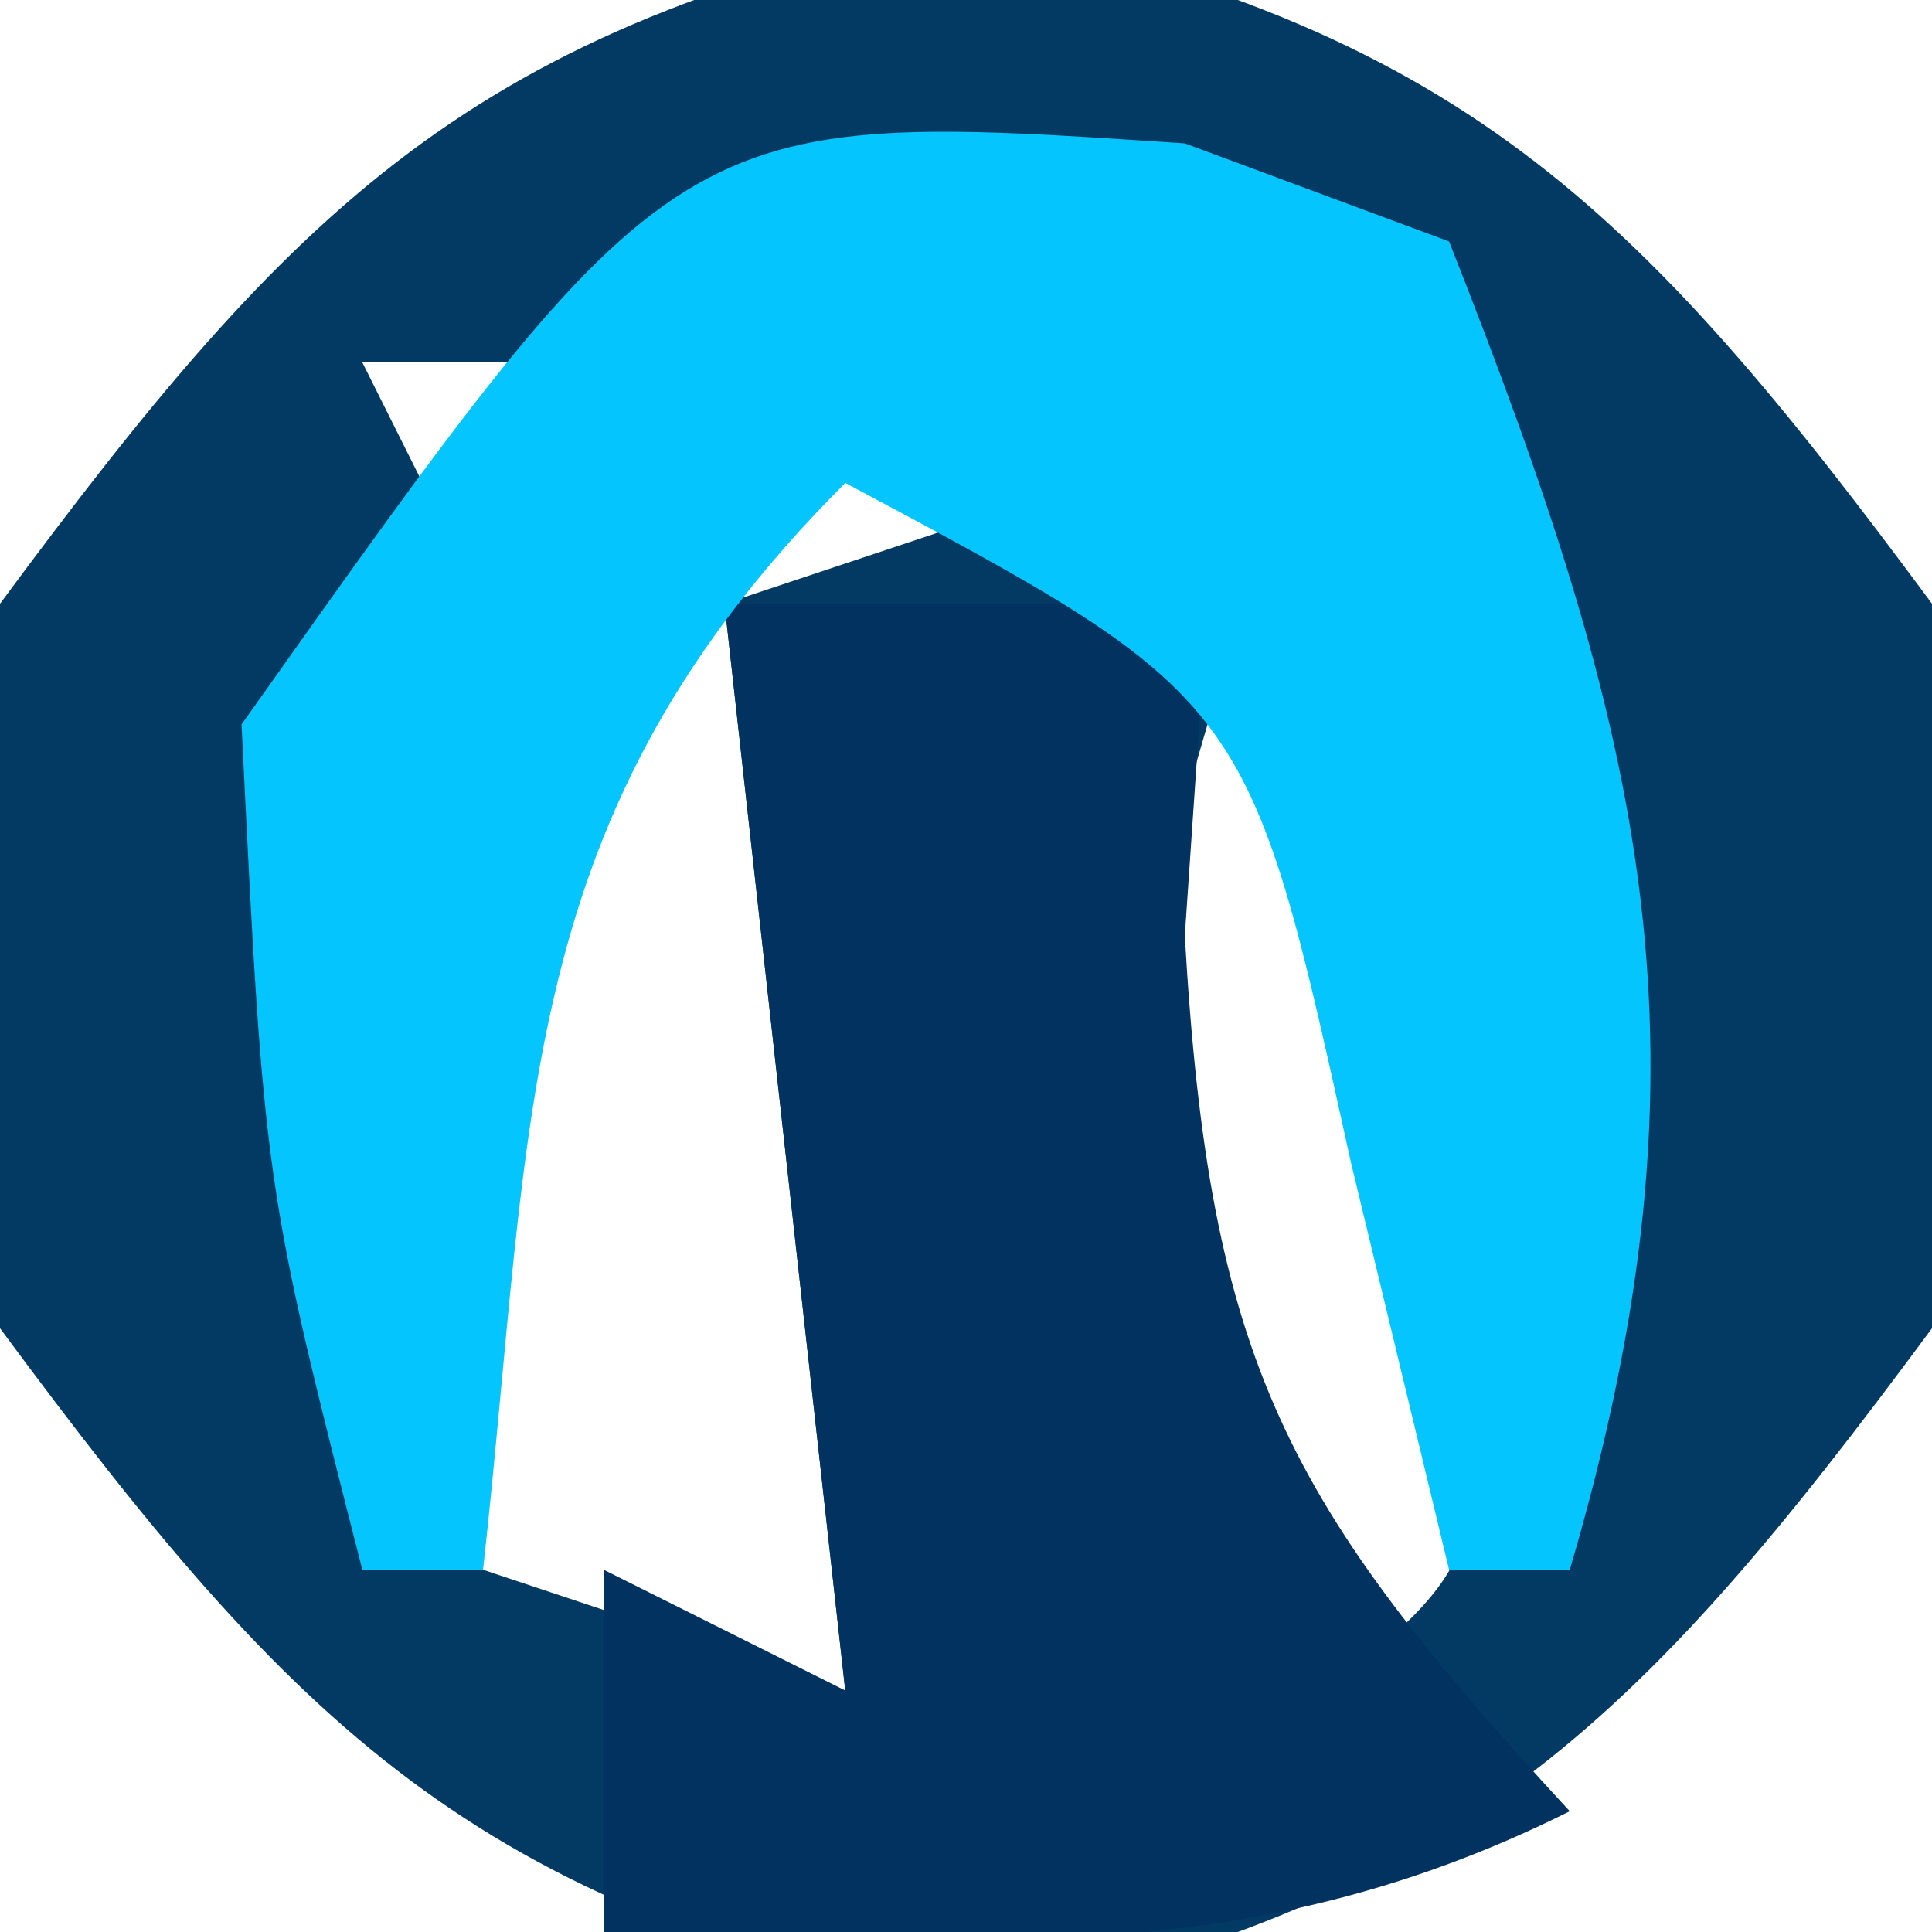
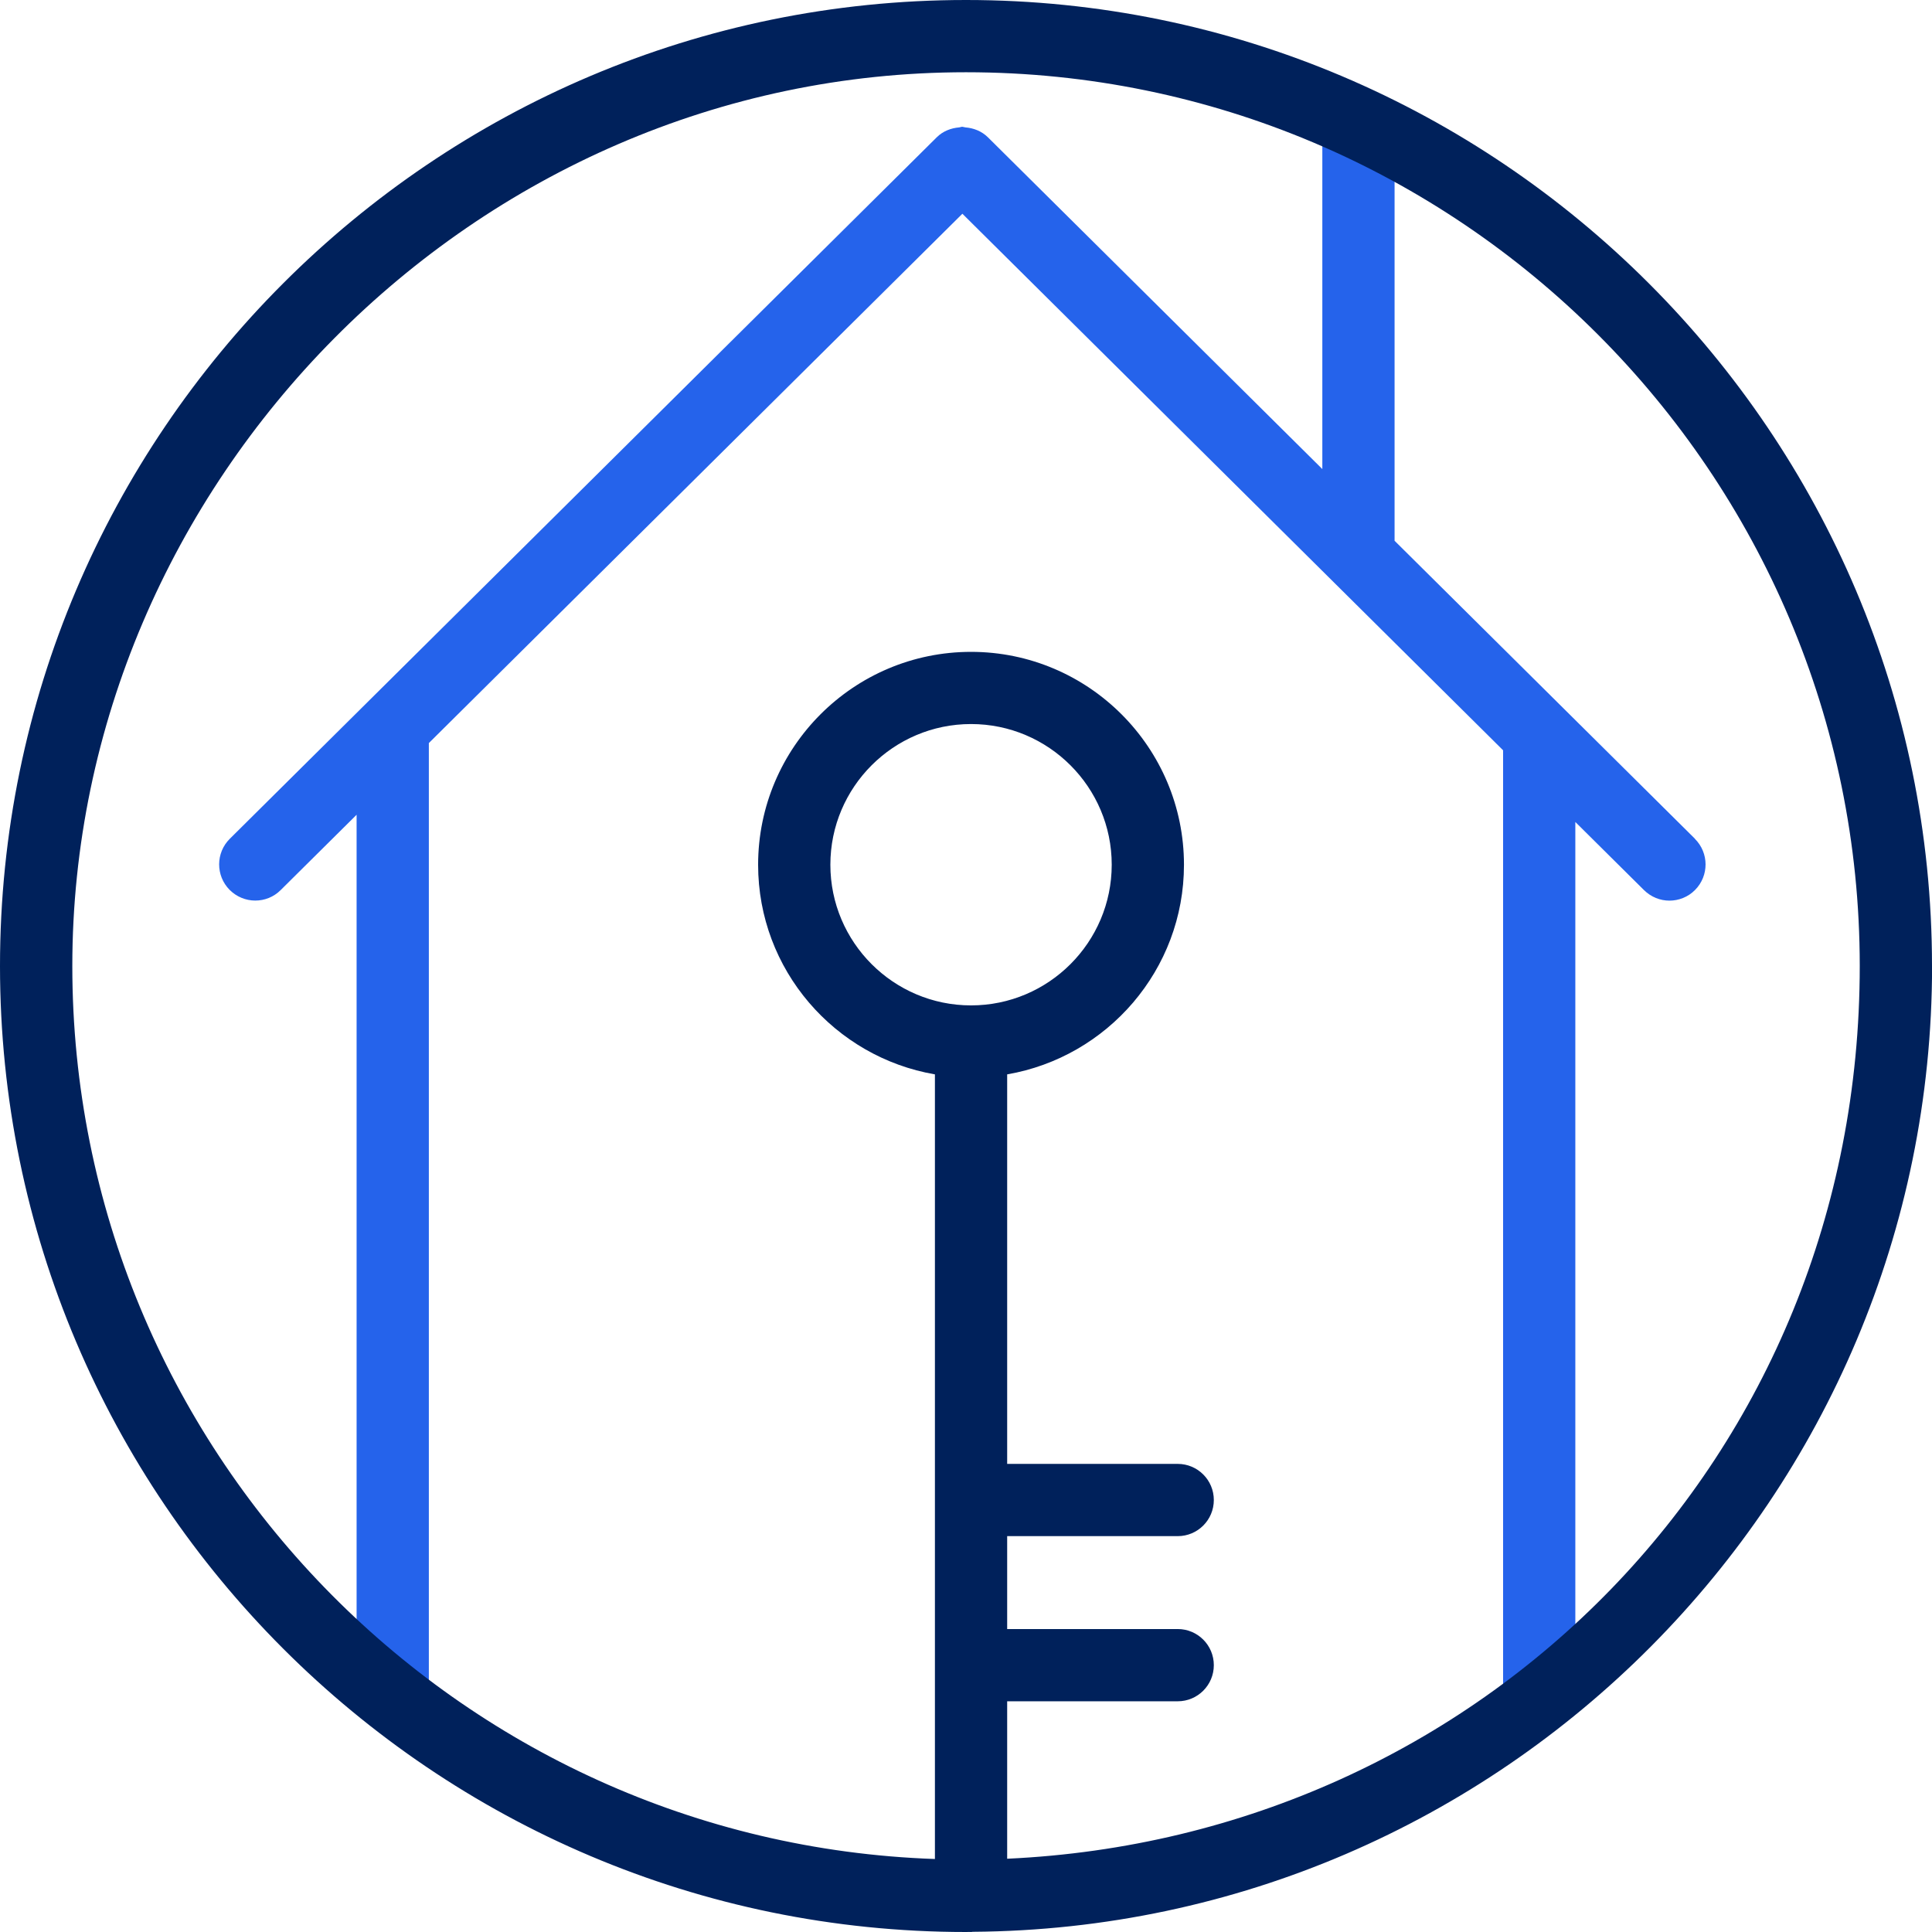
- <svg xmlns="http://www.w3.org/2000/svg" version="1.1" width="16" height="16">
-   <path d="M0 0 C4.074 0.849 5.544 2.302 8 5.625 C8.625 8.625 8.625 8.625 8 11.625 C5.544 14.948 4.074 16.401 0 17.25 C-4.074 16.401 -5.544 14.948 -8 11.625 C-8.625 8.625 -8.625 8.625 -8 5.625 C-5.544 2.302 -4.074 0.849 0 0 Z M-5 3.625 C-4.67 4.285 -4.34 4.945 -4 5.625 C-3.67 4.965 -3.34 4.305 -3 3.625 C-3.66 3.625 -4.32 3.625 -5 3.625 Z M-1 3.625 C-1.33 4.285 -1.66 4.945 -2 5.625 C-1.01 5.295 -0.02 4.965 1 4.625 C0.34 4.295 -0.32 3.965 -1 3.625 Z M4 3.625 C5 5.625 5 5.625 5 5.625 Z M-3 5.625 C-4.416 6.809 -4.416 6.809 -4.062 10.188 C-4.042 11.322 -4.021 12.456 -4 13.625 C-3.01 13.955 -2.02 14.285 -1 14.625 C-1.33 11.655 -1.66 8.685 -2 5.625 C-2.33 5.625 -2.66 5.625 -3 5.625 Z M2 6.625 C1.312 8.979 1.312 8.979 1 11.625 C1.99 13.11 1.99 13.11 3 14.625 C4.356 13.5 4.356 13.5 4.062 10.562 C4.042 9.593 4.021 8.624 4 7.625 C3.34 7.295 2.68 6.965 2 6.625 Z M-6 8.625 C-5 11.625 -5 11.625 -5 11.625 Z M5 8.625 C6 11.625 6 11.625 6 11.625 Z " fill="#033A64" transform="translate(8,-0.625)" />
-   <path d="M0 0 C1.32 0 2.64 0 4 0 C3.938 0.907 3.876 1.815 3.812 2.75 C4.017 6.29 4.646 7.449 7 10 C4.291 11.354 1.991 11.065 -1 11 C-1 10.01 -1 9.02 -1 8 C-0.34 8.33 0.32 8.66 1 9 C0.67 6.03 0.34 3.06 0 0 Z " fill="#02325F" transform="translate(6,5)" />
-   <path d="M0 0 C0.722 0.268 1.444 0.536 2.188 0.812 C3.817 4.934 4.45 7.52 3.188 11.812 C2.857 11.812 2.527 11.812 2.188 11.812 C1.785 10.142 1.785 10.142 1.375 8.438 C0.529 4.594 0.529 4.594 -2.812 2.812 C-5.575 5.575 -5.391 8.02 -5.812 11.812 C-6.143 11.812 -6.473 11.812 -6.812 11.812 C-7.625 8.625 -7.625 8.625 -7.812 4.812 C-4.205 -0.28 -4.205 -0.28 0 0 Z " fill="#05C5FE" transform="translate(9.8125,1.1875)" />
+ <svg xmlns="http://www.w3.org/2000/svg" id="Vrstva_1" data-name="Vrstva 1" version="1.1" viewBox="0 0 283.46 283.46">
+   <defs>
+     <style>
+       .cls-1 {
+         fill: #00215b;
+       }
+ 
+       .cls-1, .cls-2 {
+         stroke-width: 0px;
+       }
+ 
+       .cls-2 {
+         fill: #2563eb;
+       }
+     </style>
+   </defs>
+   <path class="cls-2" d="M248.68,123.06l-44.07-43.72V19.56c0-2.93-2.37-5.3-5.3-5.3s-5.3,2.37-5.3,5.3v49.26l-49.07-48.68c-.92-.91-2.1-1.35-3.3-1.45-.15-.01-.29-.08-.45-.09-.15,0-.3.07-.45.09-1.2.1-2.38.54-3.3,1.45L33.72,123.06c-2.08,2.06-2.09,5.42-.03,7.5,1.04,1.04,2.4,1.57,3.76,1.57s2.7-.51,3.73-1.54l11.14-11.05v128.55c0,2.93,2.37,5.3,5.3,5.3s5.3-2.37,5.3-5.3V109.02L141.2,31.36l79.33,78.72v138.01c0,2.93,2.37,5.3,5.3,5.3s5.3-2.37,5.3-5.3v-127.49l10.08,10c1.04,1.02,2.38,1.54,3.73,1.54s2.73-.52,3.76-1.57c2.06-2.08,2.05-5.43-.03-7.5Z" />
+   <path class="cls-1" d="M283.46,141.73C283.46,63.58,219.88,0,141.73,0S0,63.58,0,141.73s63.58,141.73,141.73,141.73c.2,0,.39-.01.59-.01.05,0,.1.01.15.01.08,0,.16-.02.25-.03,77.7-.53,140.75-63.89,140.75-141.71ZM142.47,147.51c-11.38,0-20.64-9.26-20.64-20.64s9.26-20.64,20.64-20.64,20.64,9.26,20.64,20.64-9.26,20.64-20.64,20.64ZM147.77,272.71v-23.1h25.02c2.93,0,5.3-2.37,5.3-5.3s-2.37-5.3-5.3-5.3h-25.02v-13.63h25.02c2.93,0,5.3-2.37,5.3-5.3s-2.37-5.3-5.3-5.3h-25.02v-57.15c14.7-2.53,25.94-15.34,25.94-30.75,0-17.22-14.01-31.24-31.24-31.24s-31.24,14.01-31.24,31.24c0,15.41,11.23,28.22,25.94,30.75v115.12c-70.2-2.42-126.56-60.24-126.56-131.02S69.42,10.6,141.73,10.6s131.13,58.83,131.13,131.13-55.58,127.81-125.1,130.98Z" />
</svg>
